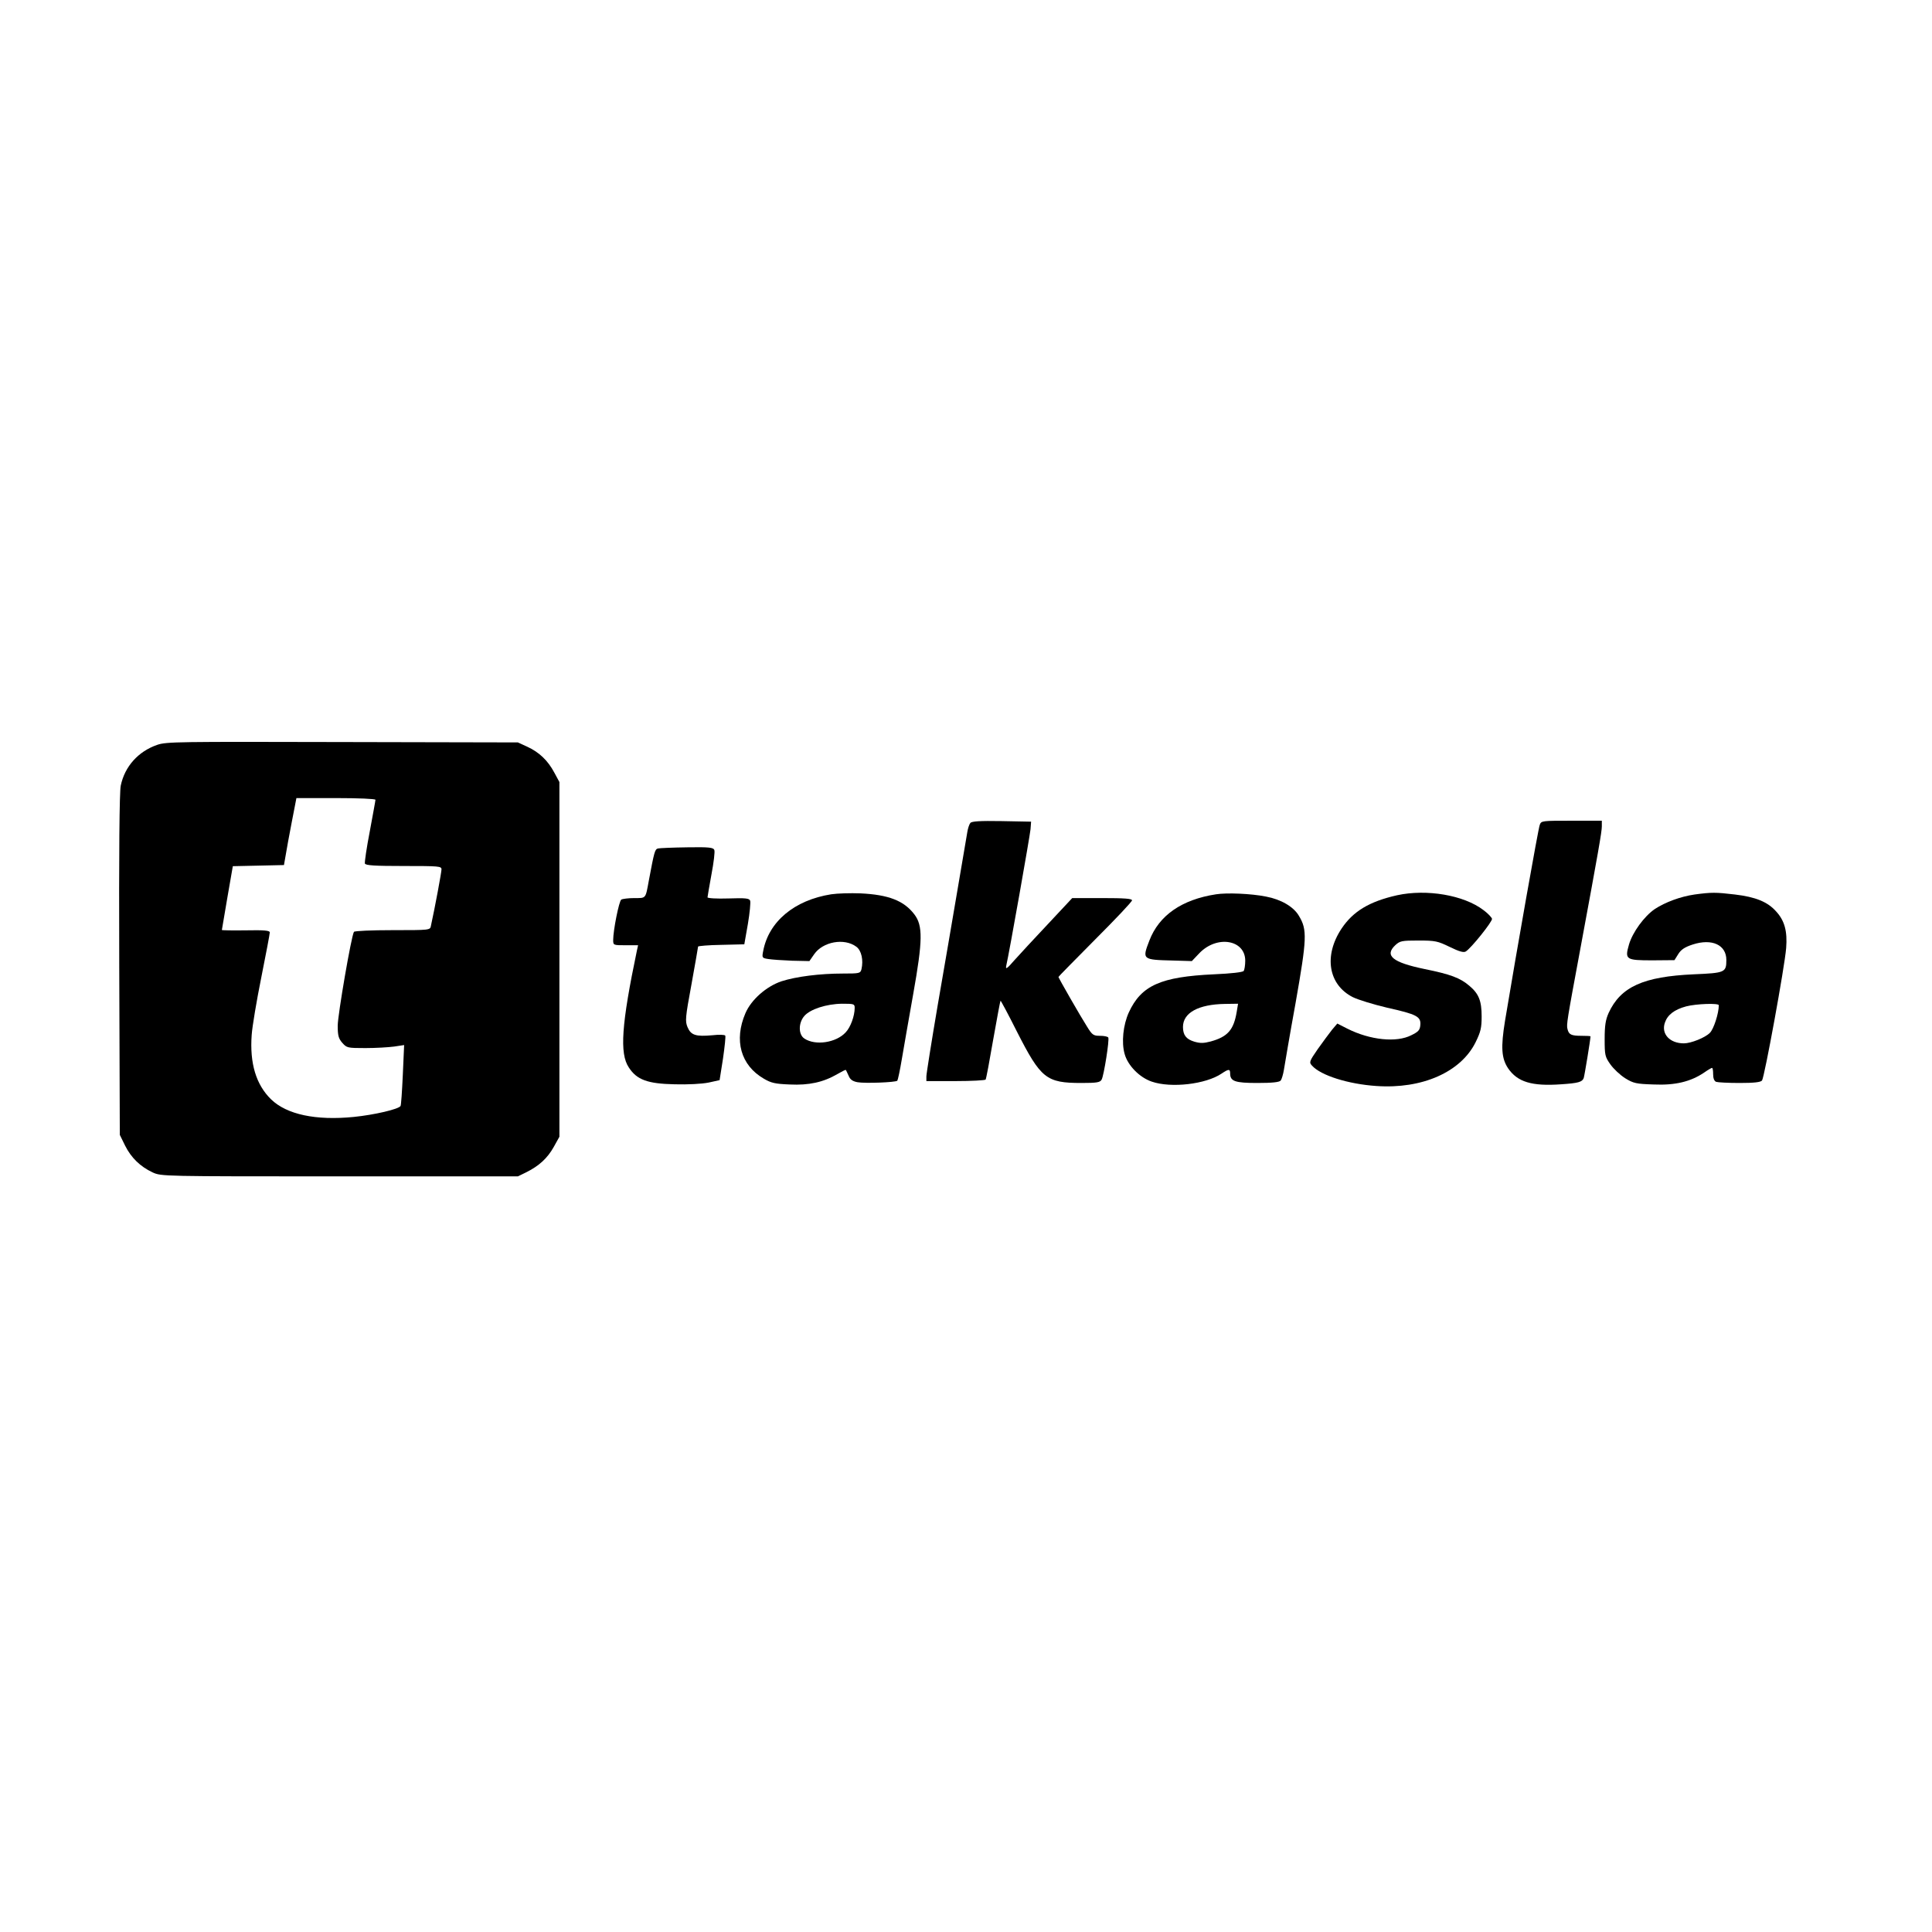
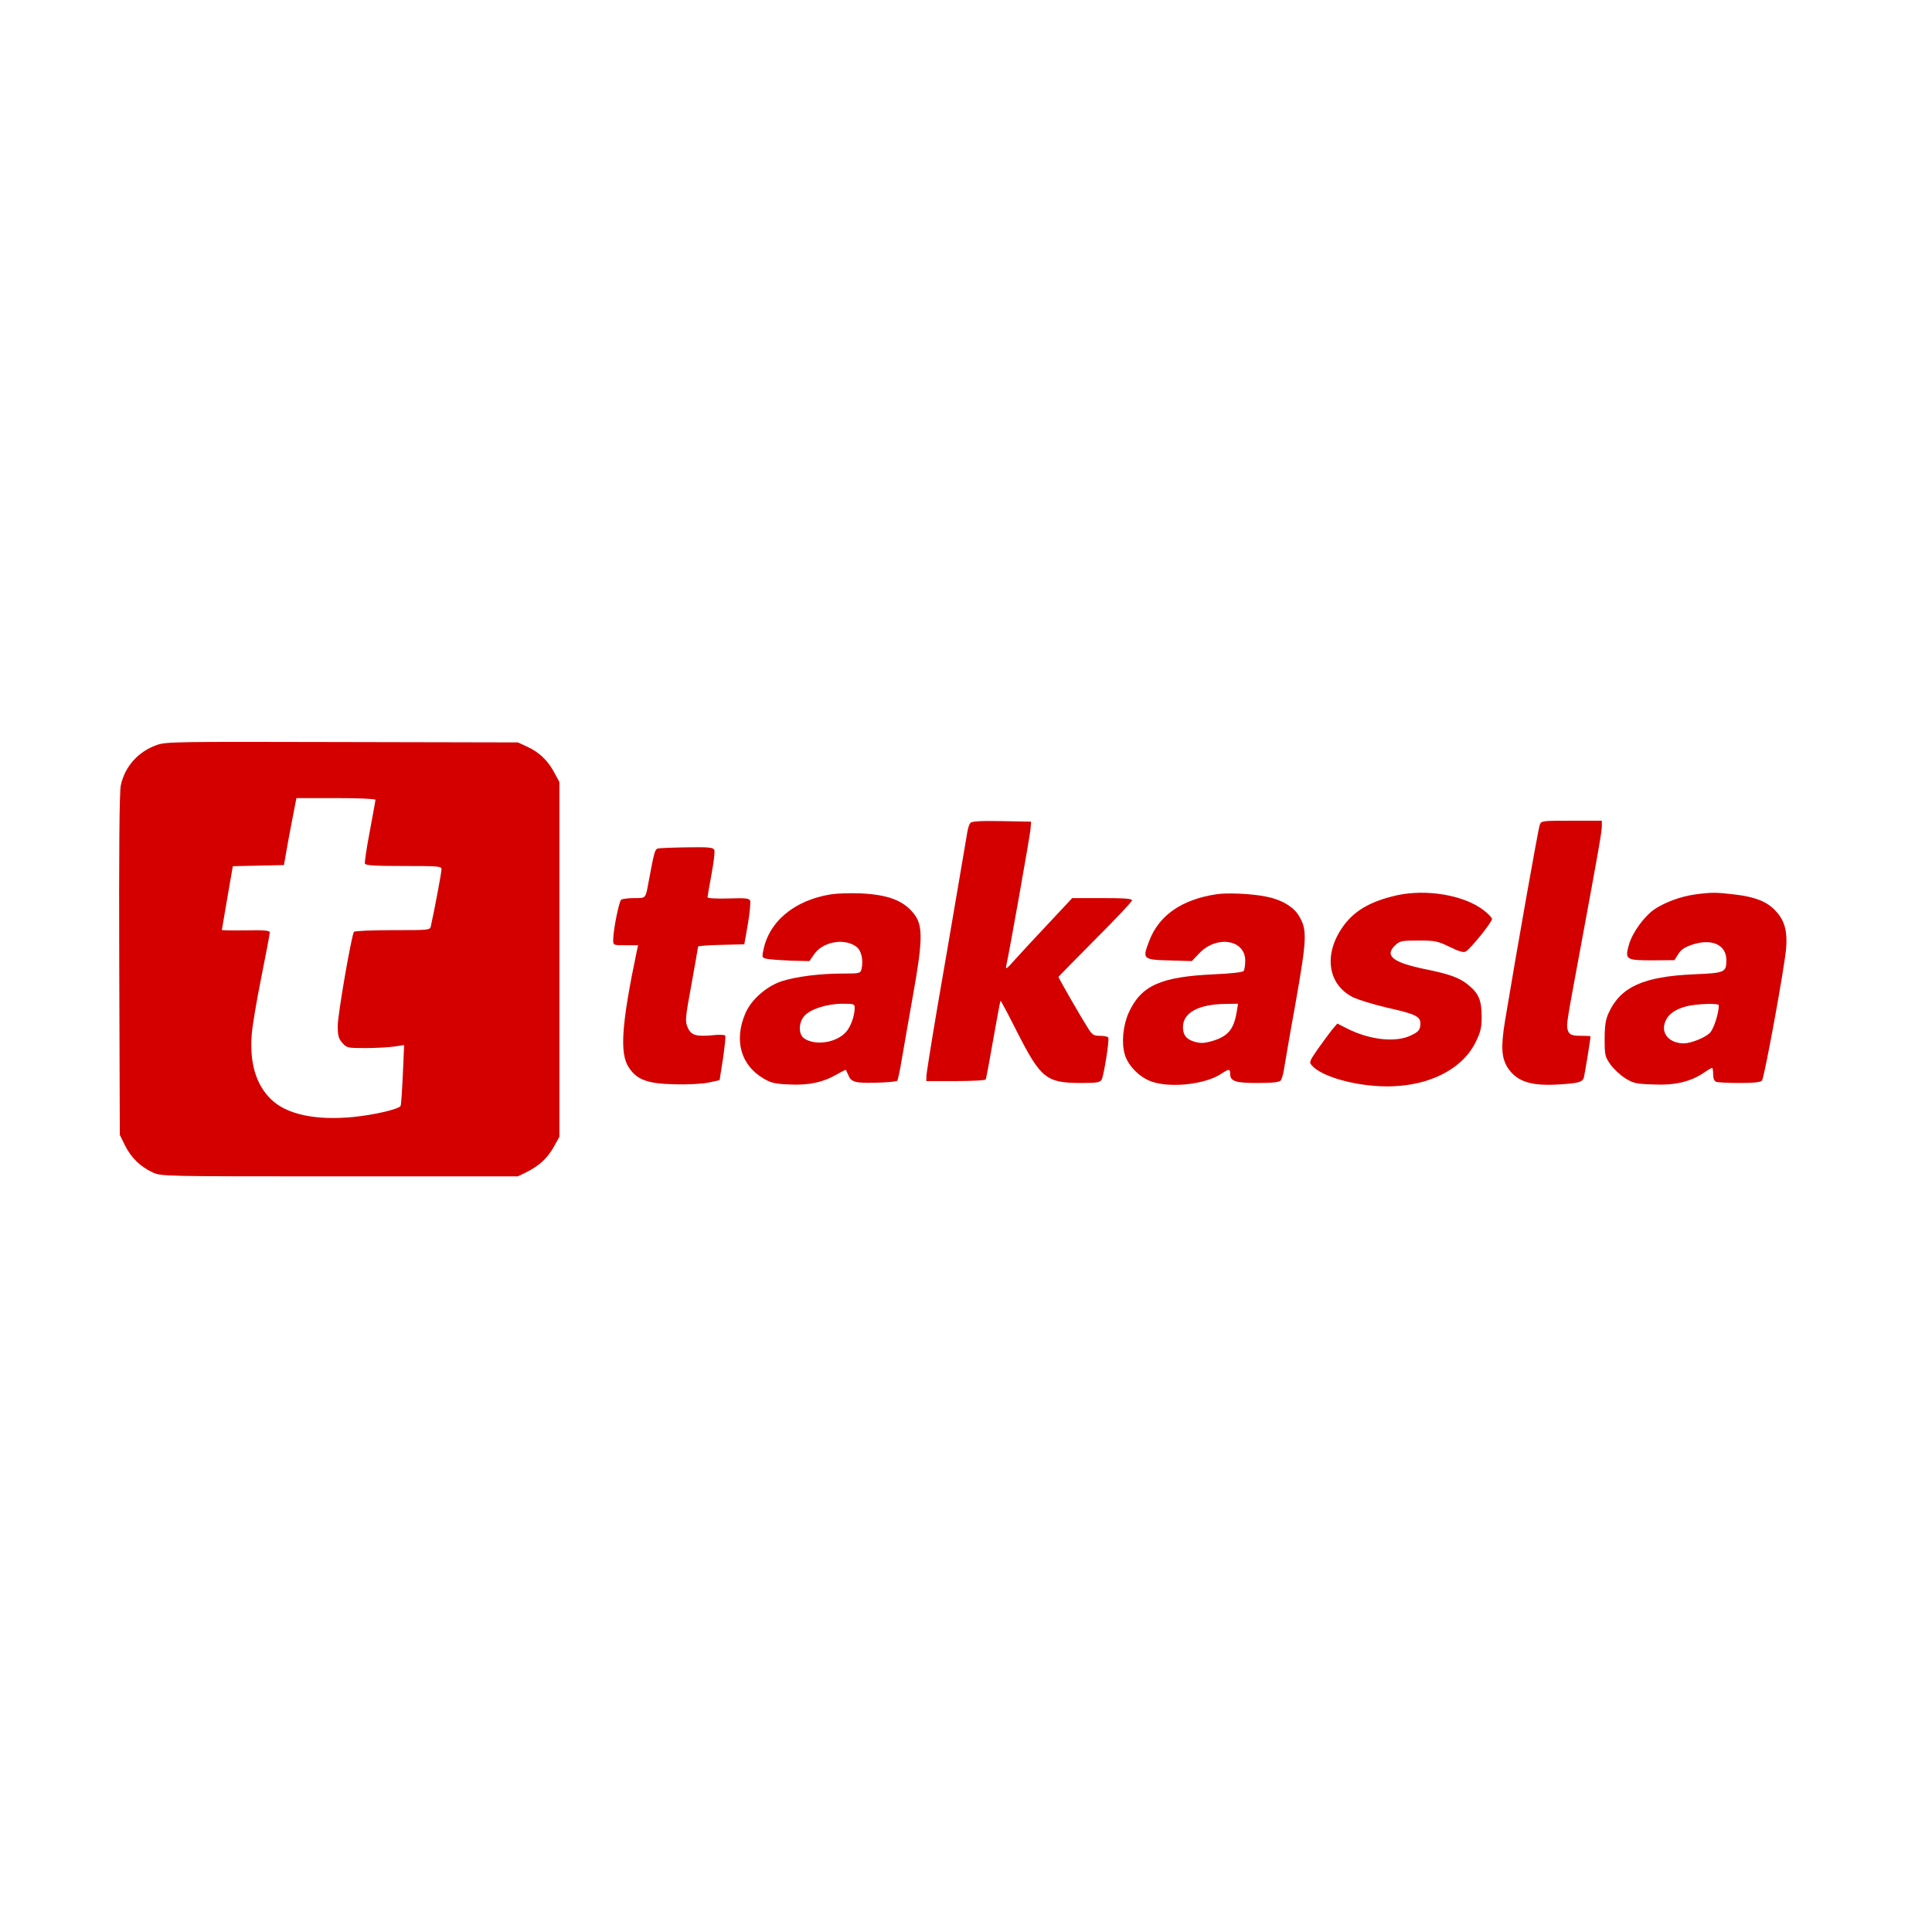
<svg xmlns="http://www.w3.org/2000/svg" version="1.0" width="1024pt" height="1024pt" viewBox="0 0 1024 1024" preserveAspectRatio="xMidYMid meet">
-   <g transform="translate(0,1024) scale(0.1,-0.1)" fill="#000000" stroke="none">
+   <g transform="translate(0,1024) scale(0.1,-0.1)" fill="#D40000FF" stroke="none">
    <path d="M833 6292 c-101 -35 -172 -115 -193 -216 -7 -35 -10 -340 -8 -951 l3 -900 28 -57 c32 -64 80 -111 146 -142 46 -21 51 -21 991 -21 l945 0 45 22 c68 34 112 75 145 134 l30 54 0 940 0 940 -27 50 c-34 64 -80 108 -143 137 l-50 23 -930 2 c-873 2 -933 2 -982 -15z m1157 -291 c0 -5 -14 -80 -30 -167 -17 -87 -28 -164 -26 -171 4 -10 52 -13 206 -13 188 0 200 -1 200 -18 0 -15 -35 -204 -56 -299 -4 -23 -5 -23 -204 -23 -109 0 -201 -4 -204 -9 -14 -22 -86 -441 -86 -497 0 -52 4 -68 24 -91 24 -27 27 -28 123 -28 54 0 122 4 152 8 l53 8 -7 -158 c-4 -87 -9 -161 -12 -165 -10 -17 -139 -47 -248 -58 -202 -20 -355 13 -438 93 -80 78 -114 191 -103 342 3 44 26 181 51 305 25 124 45 231 45 238 0 10 -29 13 -127 11 -71 -1 -128 0 -127 2 0 2 13 79 29 171 l29 167 136 3 135 3 22 125 c13 69 28 149 34 178 l10 52 210 0 c119 0 209 -4 209 -9z" />
    <path d="M5143 5878 c-6 -7 -13 -29 -16 -48 -3 -19 -26 -154 -51 -300 -25 -146 -72 -424 -106 -618 -33 -194 -60 -364 -60 -377 l0 -25 154 0 c85 0 157 4 160 8 3 4 21 100 40 211 20 112 37 205 39 207 1 2 41 -72 87 -164 127 -249 155 -272 342 -272 82 0 99 3 107 18 12 22 42 212 35 223 -3 5 -22 9 -44 9 -34 0 -41 4 -68 48 -34 53 -152 259 -152 264 0 2 88 91 195 199 107 107 195 200 195 207 0 9 -40 12 -158 12 l-159 0 -129 -138 c-71 -75 -151 -162 -178 -192 -38 -44 -47 -50 -43 -30 17 73 126 691 129 725 l3 40 -156 3 c-117 2 -159 -1 -166 -10z" />
    <path d="M8161 5868 c-8 -20 -120 -653 -184 -1038 -23 -141 -19 -199 16 -252 50 -73 126 -96 281 -85 91 6 112 12 120 33 4 11 36 205 36 221 0 2 -21 3 -47 3 -55 0 -68 6 -75 36 -6 23 -3 43 67 419 97 523 115 627 115 655 l0 30 -160 0 c-157 0 -161 0 -169 -22z" />
    <path d="M3488 5743 c-17 -4 -20 -15 -49 -170 -18 -98 -14 -93 -77 -93 -31 0 -62 -4 -69 -8 -12 -7 -43 -163 -43 -214 0 -28 1 -28 66 -28 l66 0 -6 -27 c-82 -392 -93 -547 -43 -621 42 -65 99 -86 242 -89 72 -2 144 2 180 9 l59 13 18 114 c9 63 15 118 12 122 -3 5 -33 6 -68 2 -88 -8 -114 0 -132 43 -13 32 -12 49 21 227 19 106 35 196 35 200 0 3 55 8 123 9 l122 3 19 108 c10 59 15 114 12 123 -5 13 -24 15 -116 12 -61 -2 -110 1 -110 6 0 5 10 60 21 122 12 63 19 121 15 129 -5 13 -27 16 -143 14 -76 -1 -146 -4 -155 -6z" />
    <path d="M4405 5500 c-195 -31 -331 -145 -360 -301 -7 -35 -6 -37 27 -42 18 -3 75 -7 126 -9 l92 -2 25 36 c46 67 160 88 224 40 27 -20 38 -71 27 -119 -6 -22 -10 -23 -99 -23 -122 0 -247 -16 -325 -41 -80 -27 -160 -97 -191 -169 -62 -144 -25 -276 97 -347 39 -23 60 -28 138 -31 102 -5 178 12 252 55 24 14 44 24 45 22 2 -2 8 -16 15 -31 8 -20 21 -29 47 -34 40 -7 201 -1 211 8 3 4 14 55 24 115 10 59 37 214 60 343 51 286 52 364 6 424 -55 72 -136 104 -286 111 -52 2 -122 0 -155 -5z m125 -602 c0 -43 -22 -103 -48 -130 -51 -55 -160 -71 -218 -33 -33 21 -33 83 -1 120 31 36 117 64 200 65 63 0 67 -1 67 -22z" />
    <path d="M6445 5500 c-182 -28 -302 -112 -353 -245 -39 -101 -38 -102 124 -106 l101 -3 39 41 c93 98 244 73 244 -39 0 -24 -4 -48 -8 -54 -4 -7 -66 -14 -157 -18 -283 -13 -386 -59 -452 -202 -30 -66 -40 -159 -22 -221 17 -61 79 -124 144 -146 102 -35 286 -14 370 43 37 25 45 25 45 1 0 -42 25 -51 144 -51 79 0 117 4 124 13 5 6 13 32 17 57 4 25 31 185 62 355 60 341 62 387 18 460 -28 49 -95 88 -175 103 -80 16 -208 21 -265 12z m110 -622 c-16 -97 -48 -133 -138 -158 -38 -10 -56 -10 -87 -1 -43 13 -60 35 -60 78 0 75 82 120 223 122 l69 1 -7 -42z" />
    <path d="M7405 5495 c-147 -33 -233 -85 -294 -176 -96 -144 -71 -298 59 -364 28 -14 110 -39 182 -56 157 -35 180 -47 176 -92 -2 -27 -11 -36 -48 -54 -78 -40 -218 -26 -339 35 l-53 27 -28 -33 c-15 -19 -49 -65 -76 -103 -45 -65 -46 -70 -30 -87 46 -52 192 -98 341 -108 243 -17 448 74 526 232 27 55 32 76 32 137 0 82 -15 120 -65 162 -49 42 -100 61 -238 89 -169 35 -213 71 -155 126 25 23 34 25 123 25 90 0 102 -3 166 -34 51 -25 74 -31 85 -24 29 18 141 158 139 173 -2 8 -22 29 -45 46 -104 80 -302 113 -458 79z" />
    <path d="M8982 5499 c-76 -11 -156 -41 -211 -77 -56 -38 -118 -123 -137 -188 -23 -80 -17 -84 125 -84 l116 1 20 32 c15 24 34 37 77 51 102 33 178 -2 178 -82 0 -66 -7 -69 -172 -76 -268 -12 -388 -66 -452 -205 -16 -36 -21 -66 -21 -138 0 -86 2 -94 30 -134 17 -24 52 -57 79 -74 44 -27 58 -30 152 -33 113 -5 195 15 266 63 20 14 39 25 42 25 4 0 6 -15 6 -34 0 -22 6 -36 16 -40 9 -3 64 -6 124 -6 78 0 111 4 119 13 13 17 120 602 128 702 7 89 -8 145 -53 194 -45 51 -109 77 -219 90 -101 12 -124 12 -213 0z m128 -587 c0 -43 -27 -126 -47 -146 -25 -26 -101 -56 -138 -56 -75 0 -121 50 -101 109 14 42 50 70 113 87 54 14 173 18 173 6z" />
  </g>
</svg>
